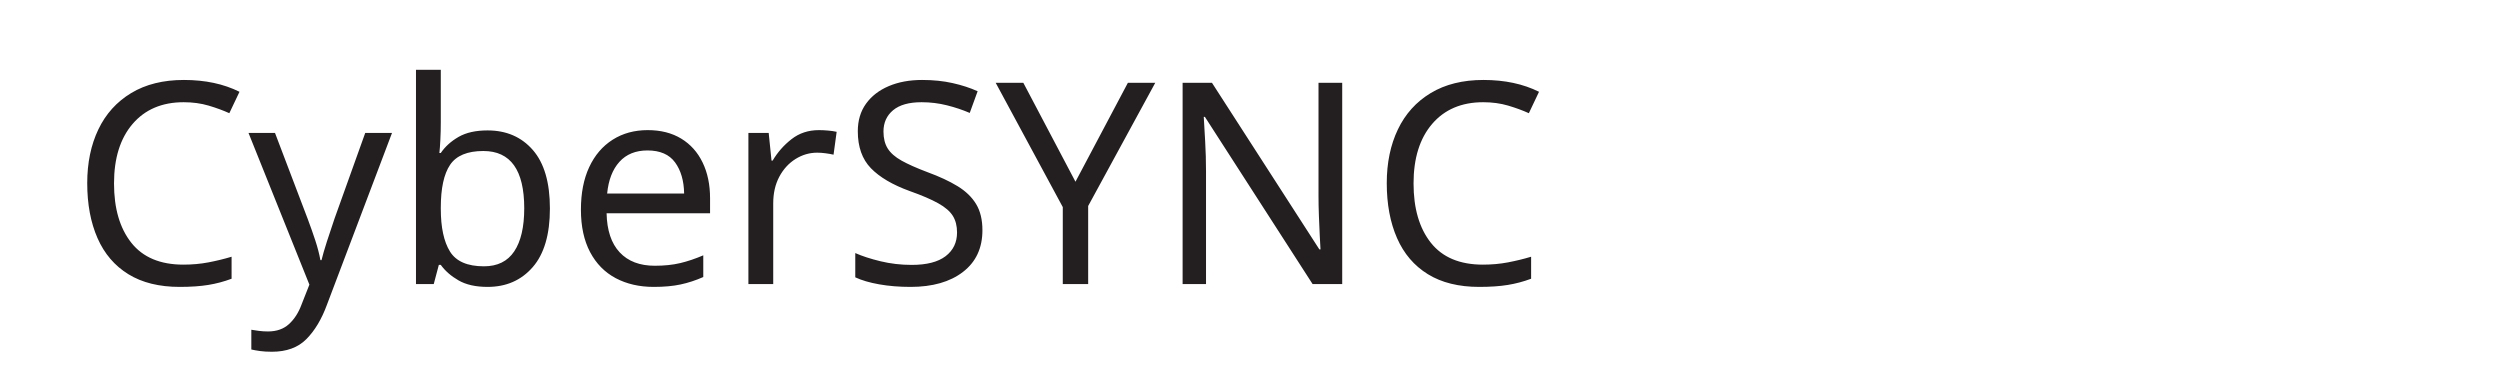
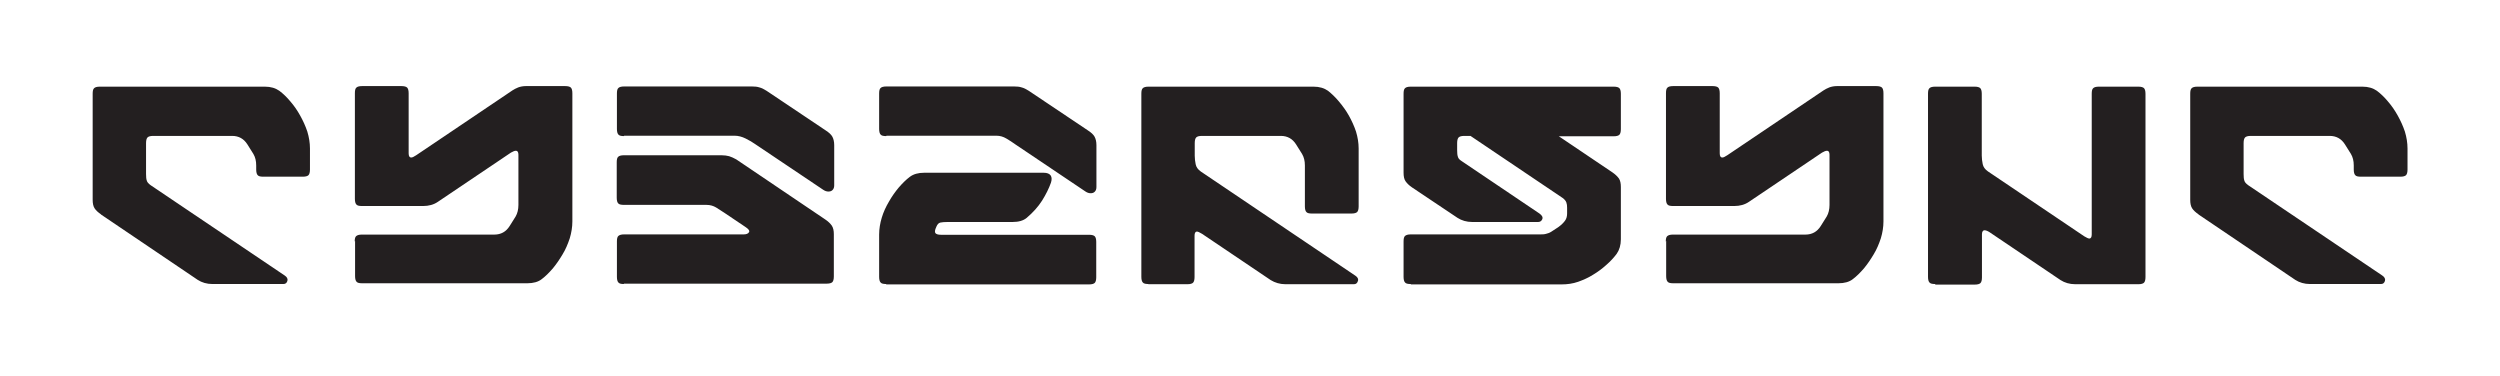
- <svg xmlns="http://www.w3.org/2000/svg" id="Layer_2" viewBox="0 0 1330 200">
+ <svg xmlns="http://www.w3.org/2000/svg" id="Layer_2" version="1.1" viewBox="0 0 1330 200">
  <defs>
-     <style>.cls-1,.cls-2{isolation:isolate;}.cls-2{fill:#231f20;font-family:Sentex-Regular, Sentex;font-size:150px;}</style>
+     <style>
+       .st0 {
+         fill: #231f20;
+       }
+ 
+       .st1 {
+         isolation: isolate;
+       }
+     </style>
  </defs>
-   <g class="cls-1">
-     <text class="cls-2" transform="translate(37.25 151.13)">
-       <tspan x="0" y="0">CyberSYNC</tspan>
-     </text>
+   <g class="st1">
+     <g class="st1">
+       <g class="st1">
+         <path class="st0" d="M53.8,114.1c-1.6-1.1-2.8-2.2-3.5-3.3-.7-1.1-1-2.6-1-4.5v-56.4c0-1.5.2-2.5.8-3,.5-.5,1.5-.8,3-.8h87.8c3.2,0,5.7.8,7.7,2.2,2,1.5,4,3.4,5.9,5.7,2,2.3,3.7,4.8,5.2,7.5,1.5,2.7,2.8,5.5,3.8,8.5.9,3,1.4,6,1.4,9v11.2c0,1.5-.3,2.5-.8,3-.5.5-1.5.8-3,.8h-21c-1.5,0-2.5-.2-3-.8-.5-.5-.8-1.5-.8-3v-2.2c0-2.4-.5-4.4-1.5-6.1l-3.2-5.1c-1.9-3-4.6-4.5-8.1-4.5h-42c-1.5,0-2.5.3-3,.8-.5.5-.8,1.5-.8,3v16.5c0,1.5.1,2.7.4,3.5.2.8.9,1.6,2,2.4l71.4,48.1c1.2.8,1.7,1.8,1.4,2.8-.3,1.1-1,1.7-2.1,1.7h-37.8c-3,0-5.6-.8-7.8-2.2l-51.5-34.8Z" />
+         <path class="st0" d="M188.7,128.6c0-1.5.2-2.5.8-3s1.5-.8,3-.8h70.5c3.5,0,6.2-1.5,8.1-4.5l3.2-5.1c1-1.7,1.5-3.8,1.5-6.2v-26.7c0-1.4-.5-2.1-1.3-2.1s-1.6.4-2.7,1l-38.9,26.2c-2.2,1.5-4.8,2.2-7.8,2.2h-32.5c-1.5,0-2.5-.2-3-.8-.5-.5-.8-1.5-.8-3v-56.2c0-1.5.2-2.5.8-3,.5-.5,1.5-.8,3-.8h21c1.5,0,2.5.3,3,.8.5.5.8,1.5.8,3v32c0,1.5.5,2.2,1.3,2.2s1.4-.4,2.7-1.2l51.2-34.5c.9-.6,1.9-1.1,3.1-1.6,1.1-.4,2.5-.7,4-.7h21c1.5,0,2.5.3,3,.8.5.5.8,1.5.8,3v68.2c0,3-.5,6-1.4,9-1,3-2.2,5.9-3.8,8.5-1.6,2.7-3.3,5.2-5.2,7.5-2,2.3-3.9,4.2-5.9,5.7-1.9,1.5-4.5,2.2-7.7,2.2h-87.8c-1.5,0-2.5-.2-3-.8-.5-.5-.8-1.5-.8-3v-18.8Z" />
+         <path class="st0" d="M332,72.4c-1.5,0-2.5-.2-3-.8-.5-.5-.8-1.5-.8-3v-18.8c0-1.5.2-2.5.8-3,.5-.5,1.5-.8,3-.8h68c1.5,0,2.8.1,4,.5,1.2.3,2.4.9,3.8,1.8l31.5,21.1c1.7,1.1,2.9,2.2,3.5,3.3.6,1.1,1,2.6,1,4.5v21.4c0,1.1-.3,1.9-.9,2.5-.6.6-1.3.8-2.2.8s-1.8-.3-2.7-.9l-36.2-24.3c-1.4-1-3.1-2-5.1-3-2-1-4-1.5-5.9-1.5h-58.8ZM332,151.1c-1.5,0-2.5-.2-3-.8-.5-.5-.8-1.5-.8-3v-18.8c0-1.5.2-2.5.8-3s1.5-.8,3-.8h63.6c1.5,0,2.4-.4,2.9-1.2.4-.8-.3-1.7-2-2.8l-10.7-7.2c-1.7-1.1-3.3-2.1-4.8-3.1-1.5-.9-3.2-1.4-5.1-1.4h-43.8c-1.6,0-2.7-.2-3.2-.8-.5-.5-.8-1.5-.8-3v-18.8c0-1.5.2-2.5.8-3,.5-.5,1.5-.8,3-.8h52c1.5,0,2.9.2,4,.5,1.2.4,2.4.9,3.8,1.7l47.4,32c1.5,1,2.6,2.1,3.4,3.2.8,1.2,1.1,2.7,1.1,4.6v22.5c0,1.5-.3,2.5-.8,3s-1.5.8-3,.8h-108Z" />
+         <path class="st0" d="M471.5,72.4c-1.5,0-2.5-.2-3-.8-.5-.5-.8-1.5-.8-3v-18.8c0-1.5.2-2.5.8-3,.5-.5,1.5-.8,3-.8h68c1.5,0,2.8.1,4,.5,1.2.3,2.4.9,3.8,1.8l31.5,21.1c1.7,1.1,2.9,2.2,3.5,3.3.6,1.1,1,2.6,1,4.5v22.3c0,1.1-.3,1.9-.9,2.5-.6.6-1.3.8-2.2.8s-1.8-.3-2.7-.9l-37.5-25.2c-1.4-1-2.9-2-4.6-3-1.7-1-3.4-1.5-5.3-1.5h-58.5ZM471.5,151.1c-1.5,0-2.5-.2-3-.8-.5-.5-.8-1.5-.8-3v-22.5c0-3,.5-6,1.4-9,.9-3,2.2-5.8,3.8-8.5,1.5-2.7,3.3-5.2,5.2-7.5,2-2.3,3.9-4.2,5.9-5.7,2-1.5,4.5-2.2,7.7-2.2h63.5c1.9,0,3.1.5,3.8,1.5.6,1,.6,2.2.1,3.8-1.1,3.1-2.7,6.3-4.7,9.5-2.1,3.3-4.8,6.3-8.2,9.2-1.8,1.5-4.3,2.2-7.5,2.2h-34.5c-1.7,0-3,.1-3.9.3-.9.2-1.6.9-2.1,2.1l-.5,1.2c-.4,1.1-.4,1.9,0,2.4.5.5,1.4.8,2.9.8h78.8c1.5,0,2.5.3,3,.8.5.5.8,1.5.8,3v18.8c0,1.5-.3,2.5-.8,3s-1.5.8-3,.8h-108Z" />
+         <path class="st0" d="M611,151.1c-1.5,0-2.5-.2-3-.8-.5-.5-.8-1.5-.8-3V49.9c0-1.5.2-2.5.8-3,.5-.5,1.5-.8,3-.8h87.8c3.2,0,5.7.8,7.7,2.2,2,1.6,4,3.5,5.9,5.8s3.7,4.7,5.2,7.4c1.5,2.7,2.8,5.5,3.8,8.5.9,3,1.4,6,1.4,9v30.8c0,1.5-.3,2.5-.8,3s-1.5.8-3,.8h-21c-1.5,0-2.5-.2-3-.8-.5-.5-.8-1.5-.8-3v-21.8c0-2.4-.5-4.4-1.5-6.1l-3.2-5.1c-1.9-3-4.6-4.5-8.1-4.5h-42c-1.5,0-2.5.3-3,.8-.5.5-.8,1.5-.8,3v6.8c0,1.5.2,3,.5,4.5s1.2,2.8,2.8,3.9l82.2,55.4c1.2.8,1.7,1.8,1.3,2.8-.3,1.1-1,1.7-2.1,1.7h-36.5c-2.9,0-5.5-.8-7.8-2.2l-36.5-24.6c-1.3-.8-2.2-1.2-2.7-1.2-.9,0-1.3.8-1.3,2.2v22c0,1.5-.3,2.5-.8,3s-1.5.8-3,.8h-21Z" />
+         <path class="st0" d="M750.5,151.1c-1.5,0-2.5-.2-3-.8-.5-.5-.8-1.5-.8-3v-18.8c0-1.5.2-2.5.8-3s1.5-.8,3-.8h68.8c1.1,0,2.2,0,3.2-.3,1-.2,2-.6,2.9-1.2l3.8-2.5c1.5-1.1,2.6-2.2,3.4-3.3.8-1.1,1.1-2.4,1.1-3.9v-3c0-1.1-.1-2-.4-2.8-.3-.8-.9-1.6-2-2.4l-49-33h-3.3c-1.5,0-2.5.3-3,.8-.5.5-.8,1.5-.8,3v3.8c0,1.5.1,2.7.4,3.5.2.9.9,1.6,2,2.3l41.4,27.9c1.4,1,1.9,2,1.5,3-.4,1-1.2,1.5-2.2,1.5h-35.1c-3,0-5.6-.8-7.8-2.2l-24.2-16.2c-1.5-1-2.6-2.1-3.4-3.2-.8-1.1-1.1-2.7-1.1-4.6v-42c0-1.5.2-2.5.8-3,.5-.5,1.5-.8,3-.8h108c1.5,0,2.5.3,3,.8.5.5.8,1.5.8,3v18.8c0,1.5-.3,2.5-.8,3-.5.5-1.5.8-3,.8h-29.2l28.5,19.2c1.6,1.1,2.7,2.2,3.5,3.3.7,1.1,1,2.6,1,4.5v27.8c0,3.1-.8,5.7-2.2,7.7-1.5,2-3.3,4-5.5,5.9-2.2,2-4.5,3.7-7,5.2-2.5,1.6-5.2,2.8-8,3.8-2.9,1-5.8,1.4-8.8,1.4h-80.2Z" />
+         <path class="st0" d="M886.2,128.6c0-1.5.2-2.5.8-3s1.5-.8,3-.8h70.5c3.5,0,6.2-1.5,8.1-4.5l3.2-5.1c1-1.7,1.5-3.8,1.5-6.2v-26.7c0-1.4-.5-2.1-1.3-2.1s-1.6.4-2.7,1l-38.9,26.2c-2.2,1.5-4.8,2.2-7.8,2.2h-32.5c-1.5,0-2.5-.2-3-.8-.5-.5-.8-1.5-.8-3v-56.2c0-1.5.2-2.5.8-3,.5-.5,1.5-.8,3-.8h21c1.5,0,2.5.3,3,.8.5.5.8,1.5.8,3v32c0,1.5.5,2.2,1.3,2.2s1.4-.4,2.7-1.2l51.2-34.5c.9-.6,1.9-1.1,3.1-1.6,1.1-.4,2.5-.7,4-.7h21c1.5,0,2.5.3,3,.8.5.5.8,1.5.8,3v68.2c0,3-.5,6-1.4,9-1,3-2.2,5.9-3.8,8.5-1.6,2.7-3.3,5.2-5.2,7.5-2,2.3-3.9,4.2-5.9,5.7-1.9,1.5-4.5,2.2-7.7,2.2h-87.8c-1.5,0-2.5-.2-3-.8-.5-.5-.8-1.5-.8-3v-18.8Z" />
+         <path class="st0" d="M1029.5,151.1c-1.5,0-2.5-.2-3-.8-.5-.5-.8-1.5-.8-3V49.9c0-1.5.2-2.5.8-3,.5-.5,1.5-.8,3-.8h21c1.5,0,2.5.3,3,.8.5.5.8,1.5.8,3v32.9c0,1.5.2,3,.5,4.5s1.2,2.8,2.8,3.9l51.2,34.5c1.3.8,2.2,1.2,2.7,1.2.9,0,1.3-.8,1.3-2.2V49.9c0-1.5.2-2.5.8-3,.5-.5,1.5-.8,3-.8h21c1.5,0,2.5.3,3,.8.5.5.8,1.5.8,3v97.5c0,1.5-.3,2.5-.8,3s-1.5.8-3,.8h-33.6c-3,0-5.6-.8-7.8-2.2l-37.8-25.5c-1.1-.7-2-1-2.7-1s-1.3.7-1.3,2.1v23c0,1.5-.3,2.5-.8,3s-1.5.8-3,.8h-21Z" />
+         <path class="st0" d="M1169.7,114.1c-1.6-1.1-2.8-2.2-3.5-3.3-.7-1.1-1-2.6-1-4.5v-56.4c0-1.5.2-2.5.8-3,.5-.5,1.5-.8,3-.8h87.8c3.2,0,5.7.8,7.7,2.2,2,1.5,4,3.4,5.9,5.7,2,2.3,3.7,4.8,5.2,7.5,1.5,2.7,2.8,5.5,3.8,8.5.9,3,1.4,6,1.4,9v11.2c0,1.5-.3,2.5-.8,3-.5.5-1.5.8-3,.8h-21c-1.5,0-2.5-.2-3-.8-.5-.5-.8-1.5-.8-3v-2.2c0-2.4-.5-4.4-1.5-6.1l-3.2-5.1c-1.9-3-4.6-4.5-8.1-4.5h-42c-1.5,0-2.5.3-3,.8-.5.5-.8,1.5-.8,3v16.5c0,1.5.1,2.7.4,3.5.2.8.9,1.6,2,2.4l71.4,48.1c1.2.8,1.7,1.8,1.4,2.8-.3,1.1-1,1.7-2.1,1.7h-37.8c-3,0-5.6-.8-7.8-2.2l-51.5-34.8Z" />
+       </g>
+     </g>
  </g>
</svg>
